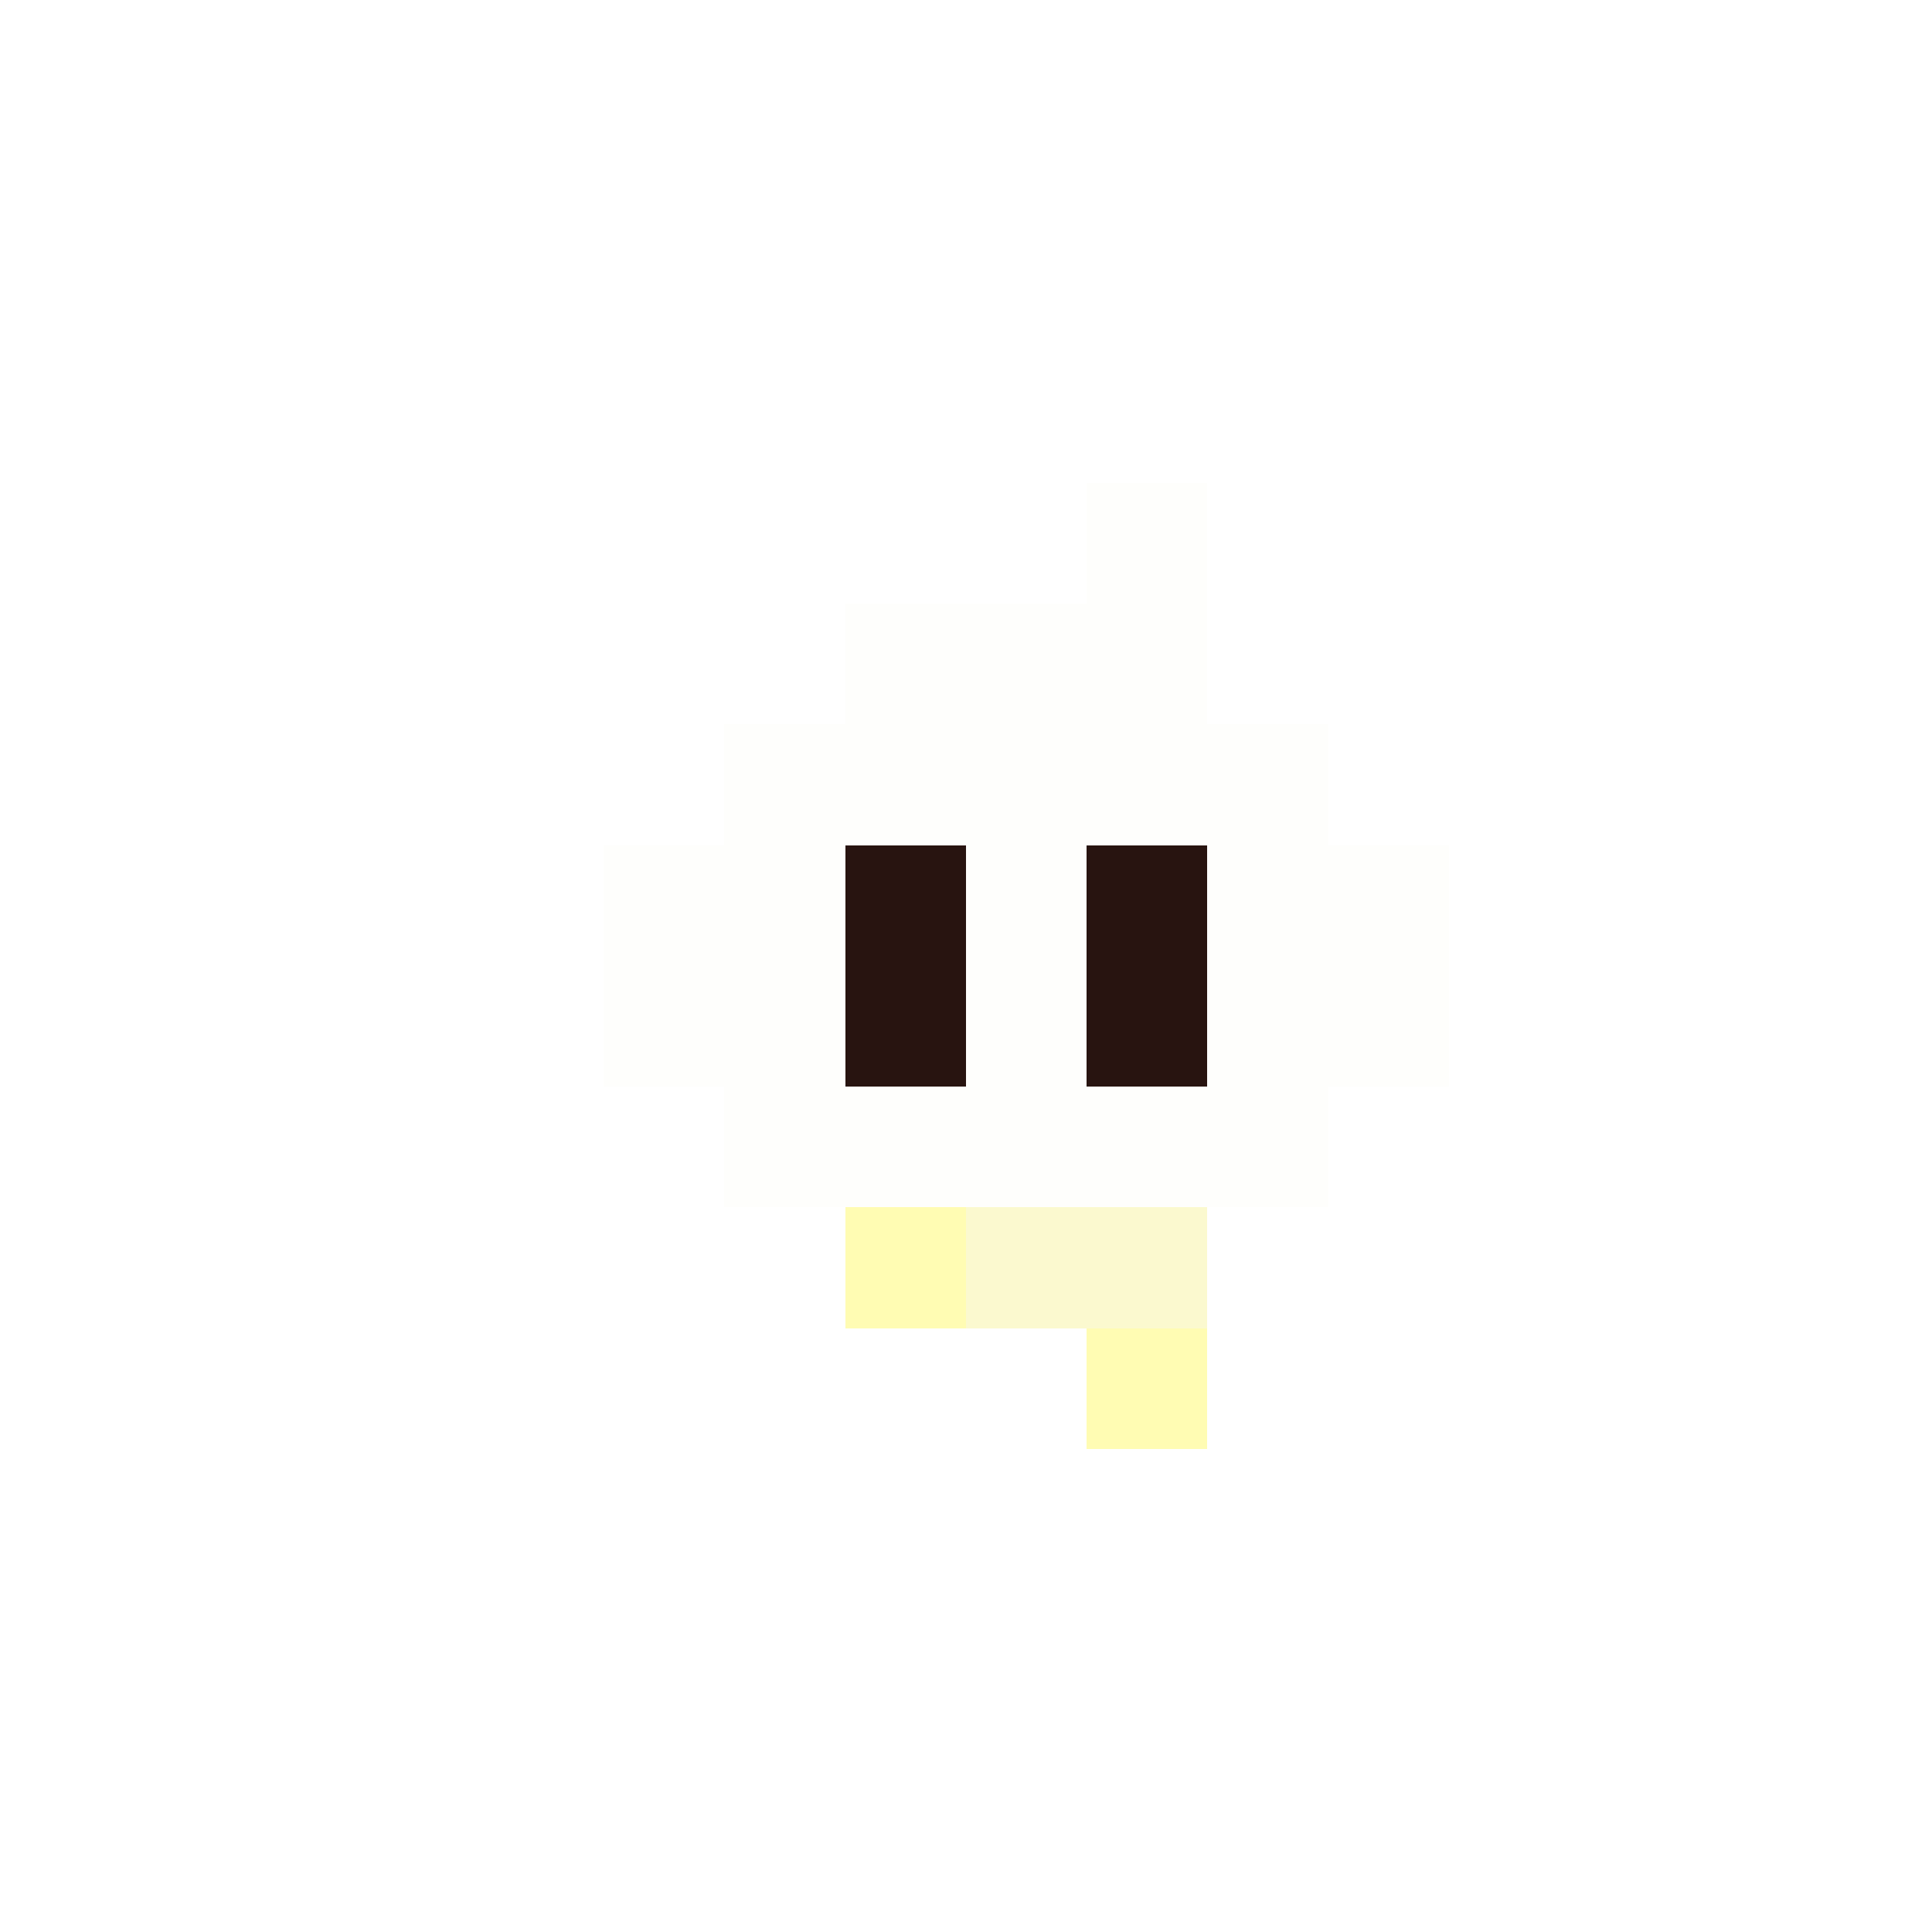
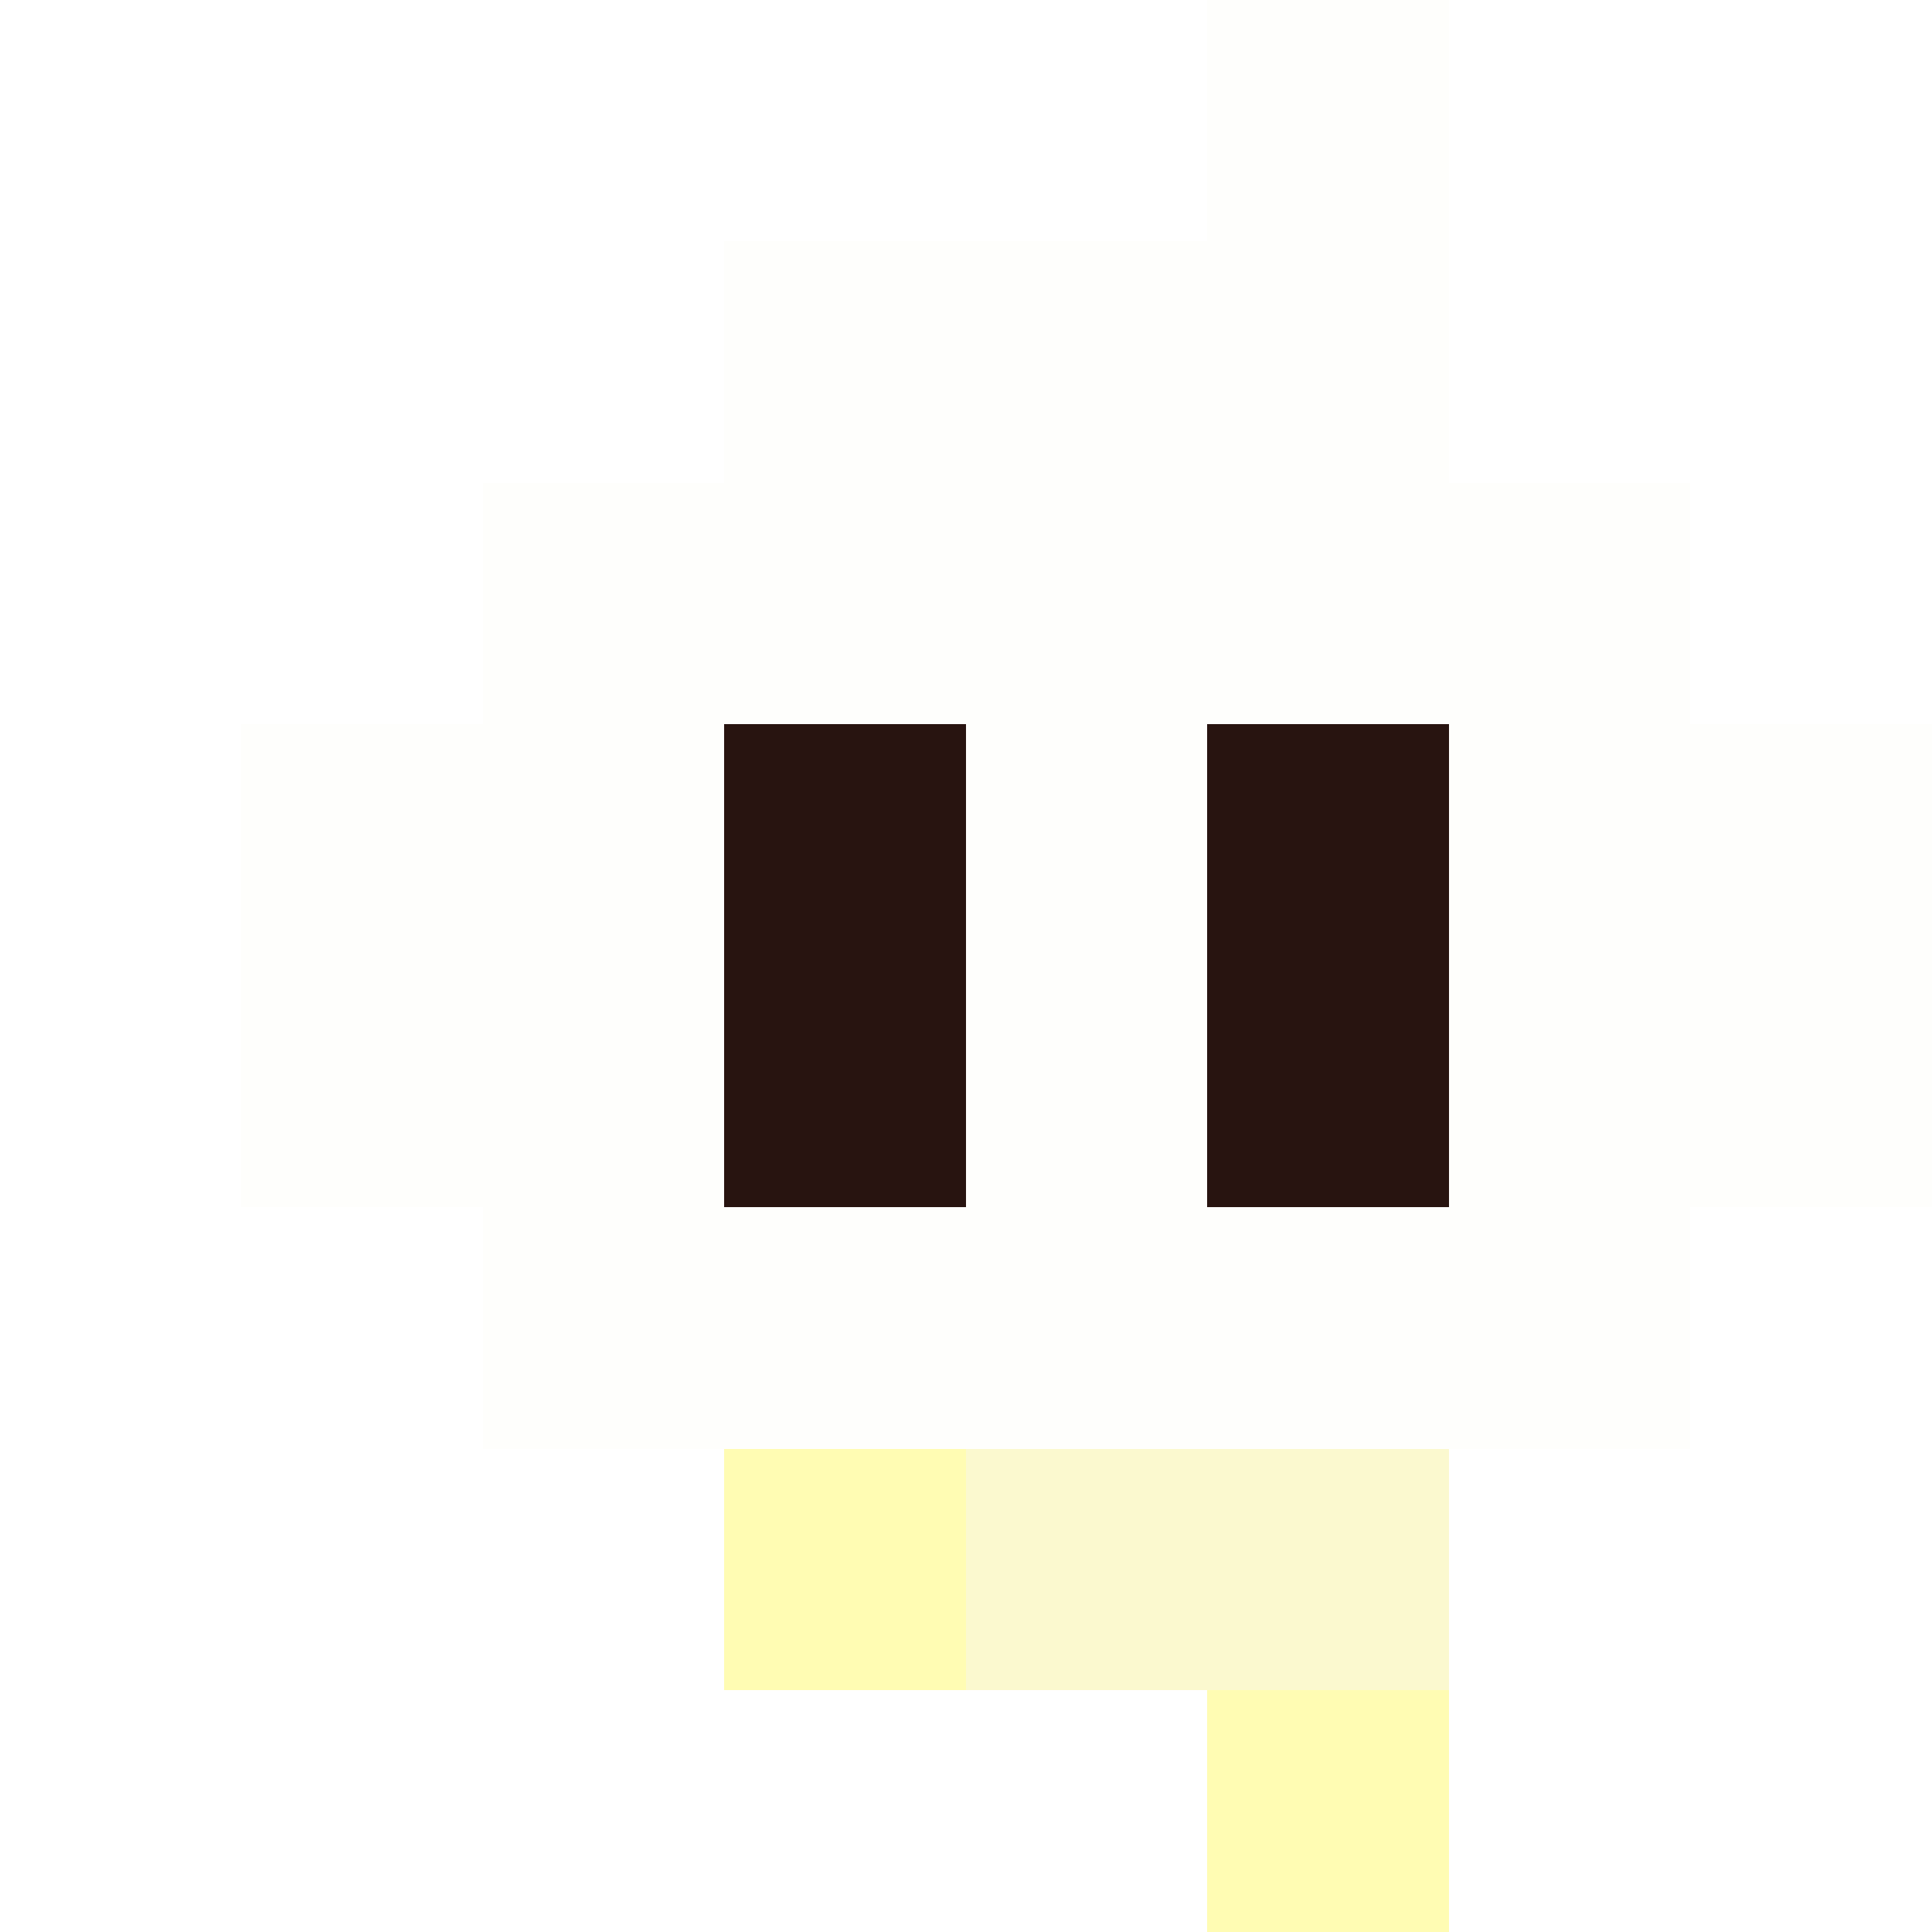
- <svg xmlns="http://www.w3.org/2000/svg" version="1.1" width="16" height="16" shape-rendering="crispEdges">
-   <rect x="9" y="4" width="1" height="1" fill="#FEFEFC" />
-   <rect x="7" y="5" width="1" height="1" fill="#FEFEFC" />
-   <rect x="8" y="5" width="1" height="1" fill="#FEFEFC" />
-   <rect x="9" y="5" width="1" height="1" fill="#FEFEFC" />
-   <rect x="6" y="6" width="1" height="1" fill="#FEFEFC" />
-   <rect x="7" y="6" width="1" height="1" fill="#FEFEFC" />
-   <rect x="8" y="6" width="1" height="1" fill="#FEFEFC" />
-   <rect x="9" y="6" width="1" height="1" fill="#FEFEFC" />
-   <rect x="10" y="6" width="1" height="1" fill="#FEFEFC" />
-   <rect x="5" y="7" width="1" height="1" fill="#FEFEFC" />
-   <rect x="6" y="7" width="1" height="1" fill="#FEFEFC" />
-   <rect x="7" y="7" width="1" height="1" fill="#281410" />
-   <rect x="8" y="7" width="1" height="1" fill="#FEFEFC" />
-   <rect x="9" y="7" width="1" height="1" fill="#281410" />
-   <rect x="10" y="7" width="1" height="1" fill="#FEFEFC" />
-   <rect x="11" y="7" width="1" height="1" fill="#FEFEFC" />
-   <rect x="5" y="8" width="1" height="1" fill="#FEFEFC" />
-   <rect x="6" y="8" width="1" height="1" fill="#FEFEFC" />
-   <rect x="7" y="8" width="1" height="1" fill="#281410" />
-   <rect x="8" y="8" width="1" height="1" fill="#FEFEFC" />
-   <rect x="9" y="8" width="1" height="1" fill="#281410" />
-   <rect x="10" y="8" width="1" height="1" fill="#FEFEFC" />
-   <rect x="11" y="8" width="1" height="1" fill="#FEFEFC" />
-   <rect x="6" y="9" width="1" height="1" fill="#FEFEFC" />
-   <rect x="7" y="9" width="1" height="1" fill="#FEFEFC" />
-   <rect x="8" y="9" width="1" height="1" fill="#FEFEFC" />
-   <rect x="9" y="9" width="1" height="1" fill="#FEFEFC" />
-   <rect x="10" y="9" width="1" height="1" fill="#FEFEFC" />
-   <rect x="7" y="10" width="1" height="1" fill="#FFFCB3" />
-   <rect x="8" y="10" width="1" height="1" fill="#FBF9CF" />
-   <rect x="9" y="10" width="1" height="1" fill="#FBF9CF" />
-   <rect x="9" y="11" width="1" height="1" fill="#FFFCB3" />
+ <svg xmlns="http://www.w3.org/2000/svg" version="1.1" width="8" height="8" shape-rendering="crispEdges">
+   <rect x="5" y="0" width="1" height="1" fill="#FEFEFC" />
+   <rect x="3" y="1" width="1" height="1" fill="#FEFEFC" />
+   <rect x="4" y="1" width="1" height="1" fill="#FEFEFC" />
+   <rect x="5" y="1" width="1" height="1" fill="#FEFEFC" />
+   <rect x="2" y="2" width="1" height="1" fill="#FEFEFC" />
+   <rect x="3" y="2" width="1" height="1" fill="#FEFEFC" />
+   <rect x="4" y="2" width="1" height="1" fill="#FEFEFC" />
+   <rect x="5" y="2" width="1" height="1" fill="#FEFEFC" />
+   <rect x="6" y="2" width="1" height="1" fill="#FEFEFC" />
+   <rect x="1" y="3" width="1" height="1" fill="#FEFEFC" />
+   <rect x="2" y="3" width="1" height="1" fill="#FEFEFC" />
+   <rect x="3" y="3" width="1" height="1" fill="#281410" />
+   <rect x="4" y="3" width="1" height="1" fill="#FEFEFC" />
+   <rect x="5" y="3" width="1" height="1" fill="#281410" />
+   <rect x="6" y="3" width="1" height="1" fill="#FEFEFC" />
+   <rect x="7" y="3" width="1" height="1" fill="#FEFEFC" />
+   <rect x="1" y="4" width="1" height="1" fill="#FEFEFC" />
+   <rect x="2" y="4" width="1" height="1" fill="#FEFEFC" />
+   <rect x="3" y="4" width="1" height="1" fill="#281410" />
+   <rect x="4" y="4" width="1" height="1" fill="#FEFEFC" />
+   <rect x="5" y="4" width="1" height="1" fill="#281410" />
+   <rect x="6" y="4" width="1" height="1" fill="#FEFEFC" />
+   <rect x="7" y="4" width="1" height="1" fill="#FEFEFC" />
+   <rect x="2" y="5" width="1" height="1" fill="#FEFEFC" />
+   <rect x="3" y="5" width="1" height="1" fill="#FEFEFC" />
+   <rect x="4" y="5" width="1" height="1" fill="#FEFEFC" />
+   <rect x="5" y="5" width="1" height="1" fill="#FEFEFC" />
+   <rect x="6" y="5" width="1" height="1" fill="#FEFEFC" />
+   <rect x="3" y="6" width="1" height="1" fill="#FFFCB3" />
+   <rect x="4" y="6" width="1" height="1" fill="#FBF9CF" />
+   <rect x="5" y="6" width="1" height="1" fill="#FBF9CF" />
+   <rect x="5" y="7" width="1" height="1" fill="#FFFCB3" />
</svg>
